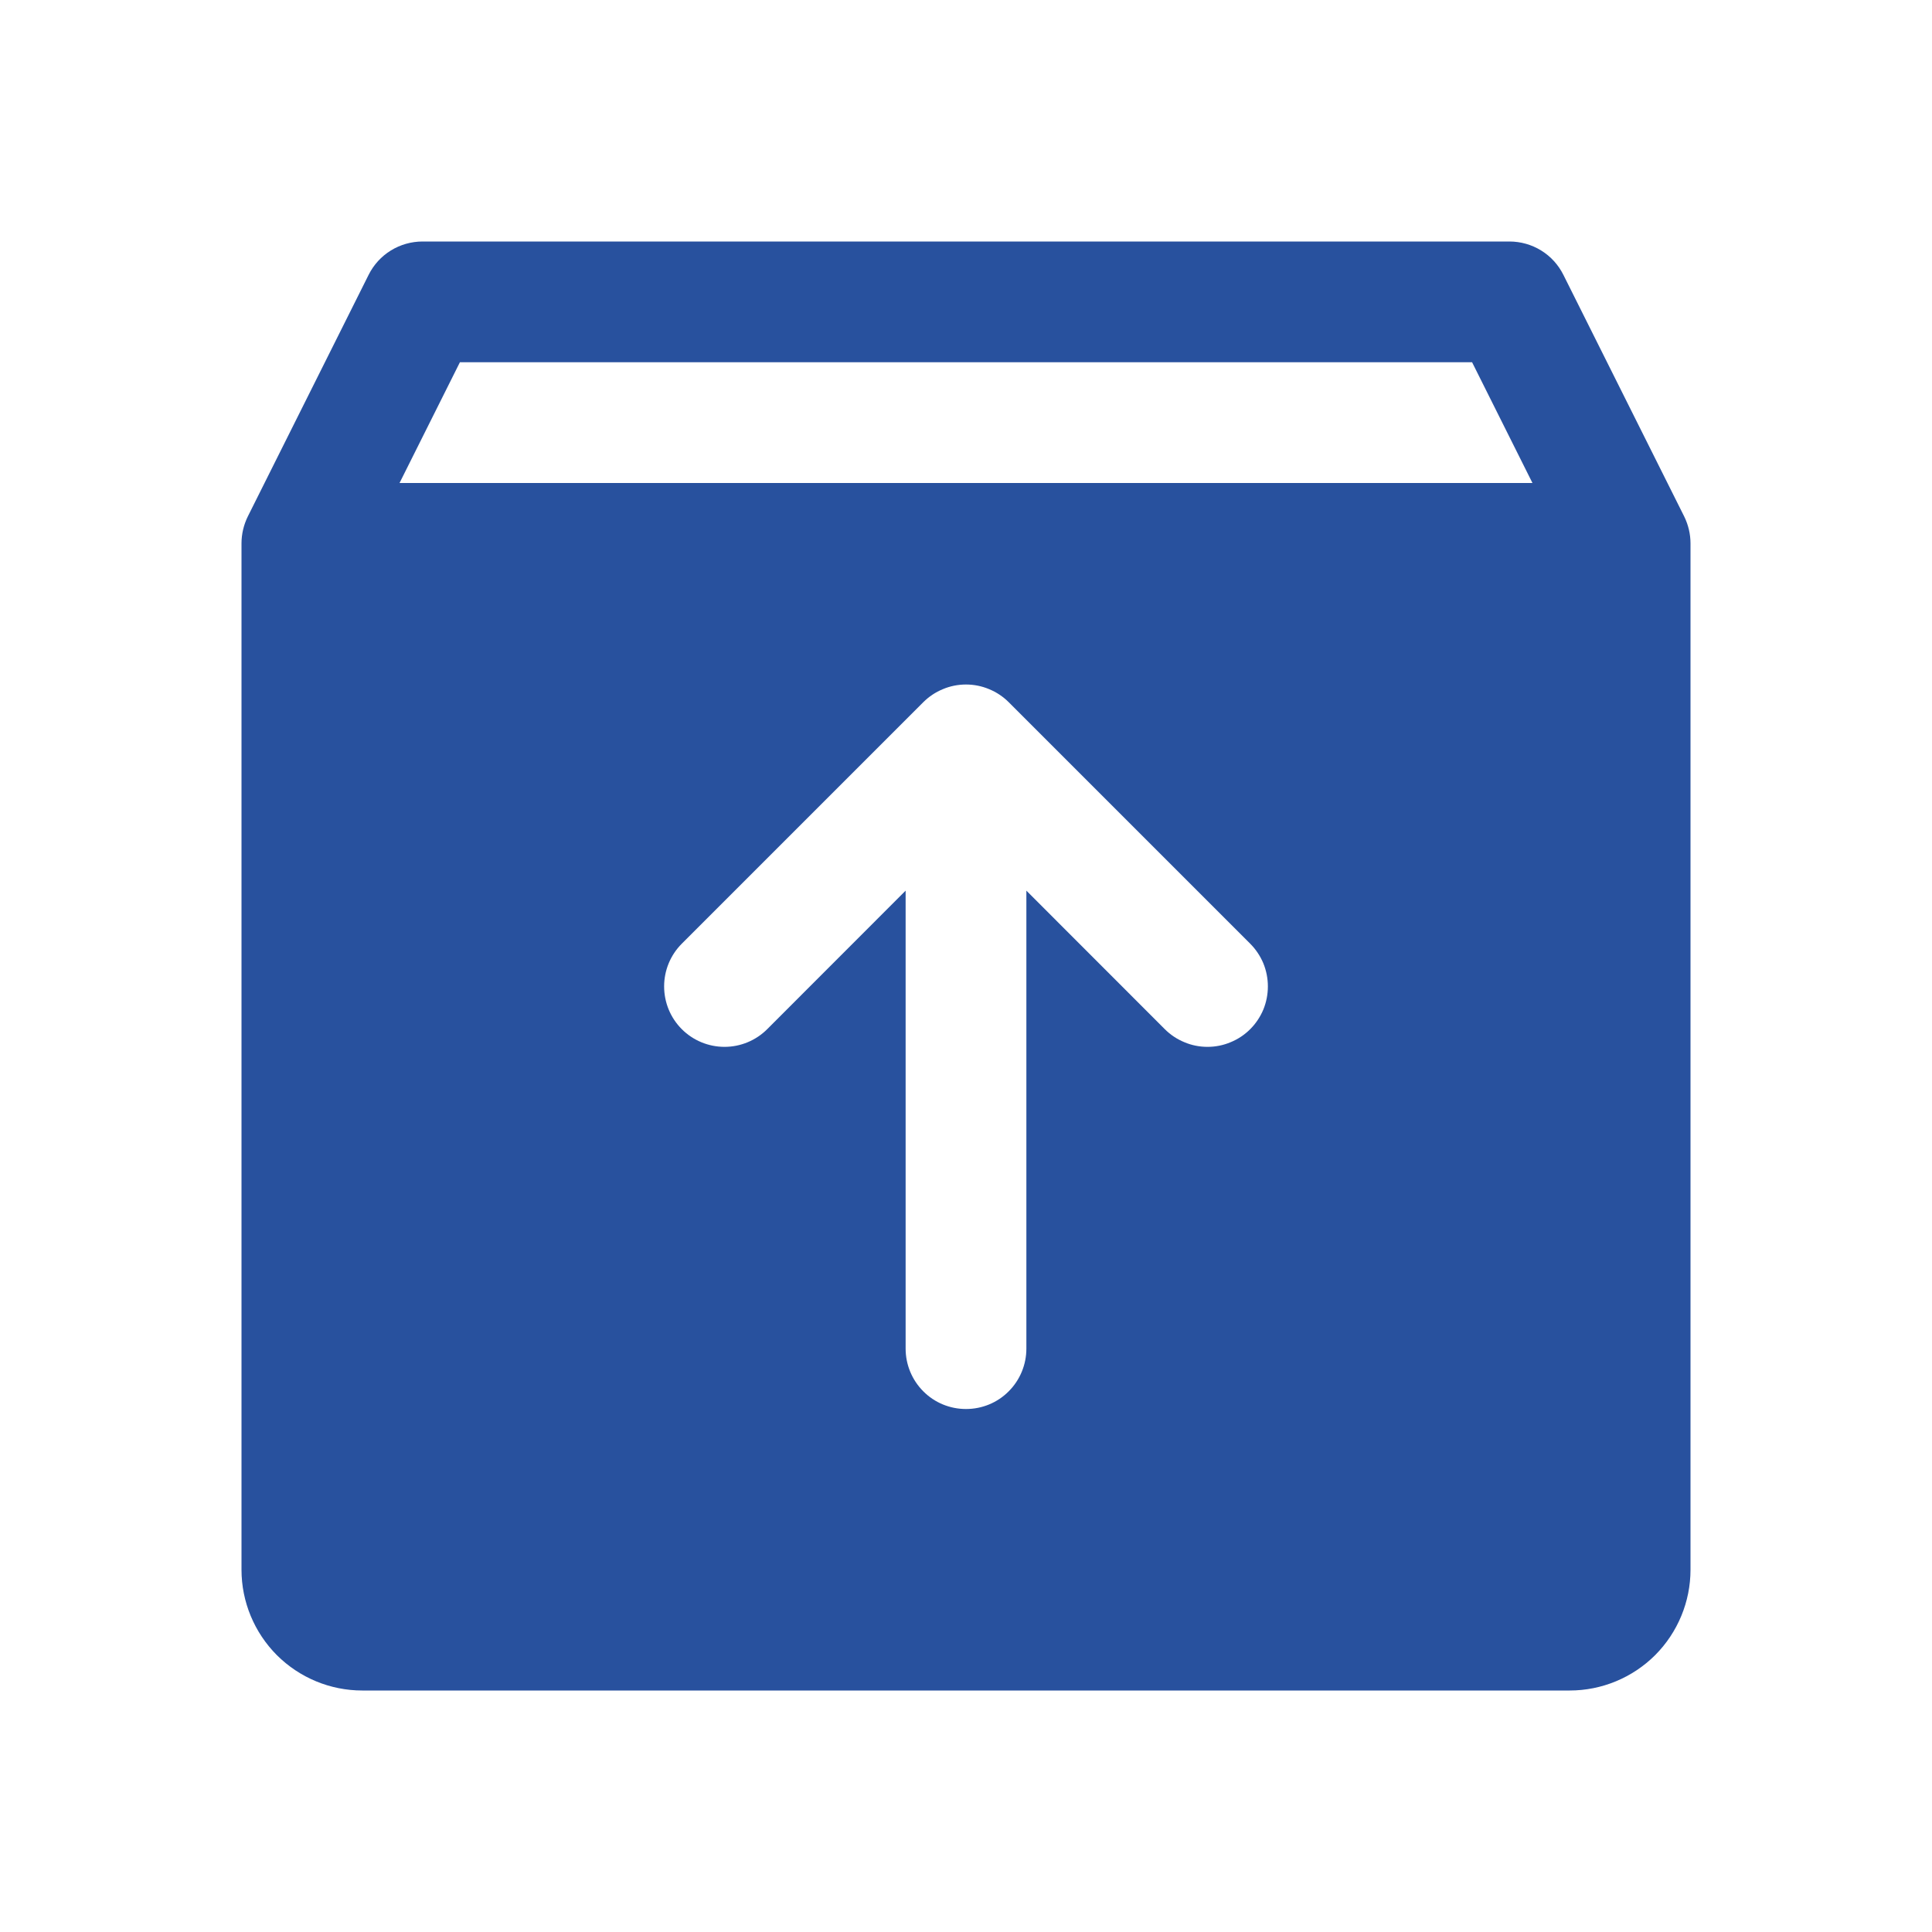
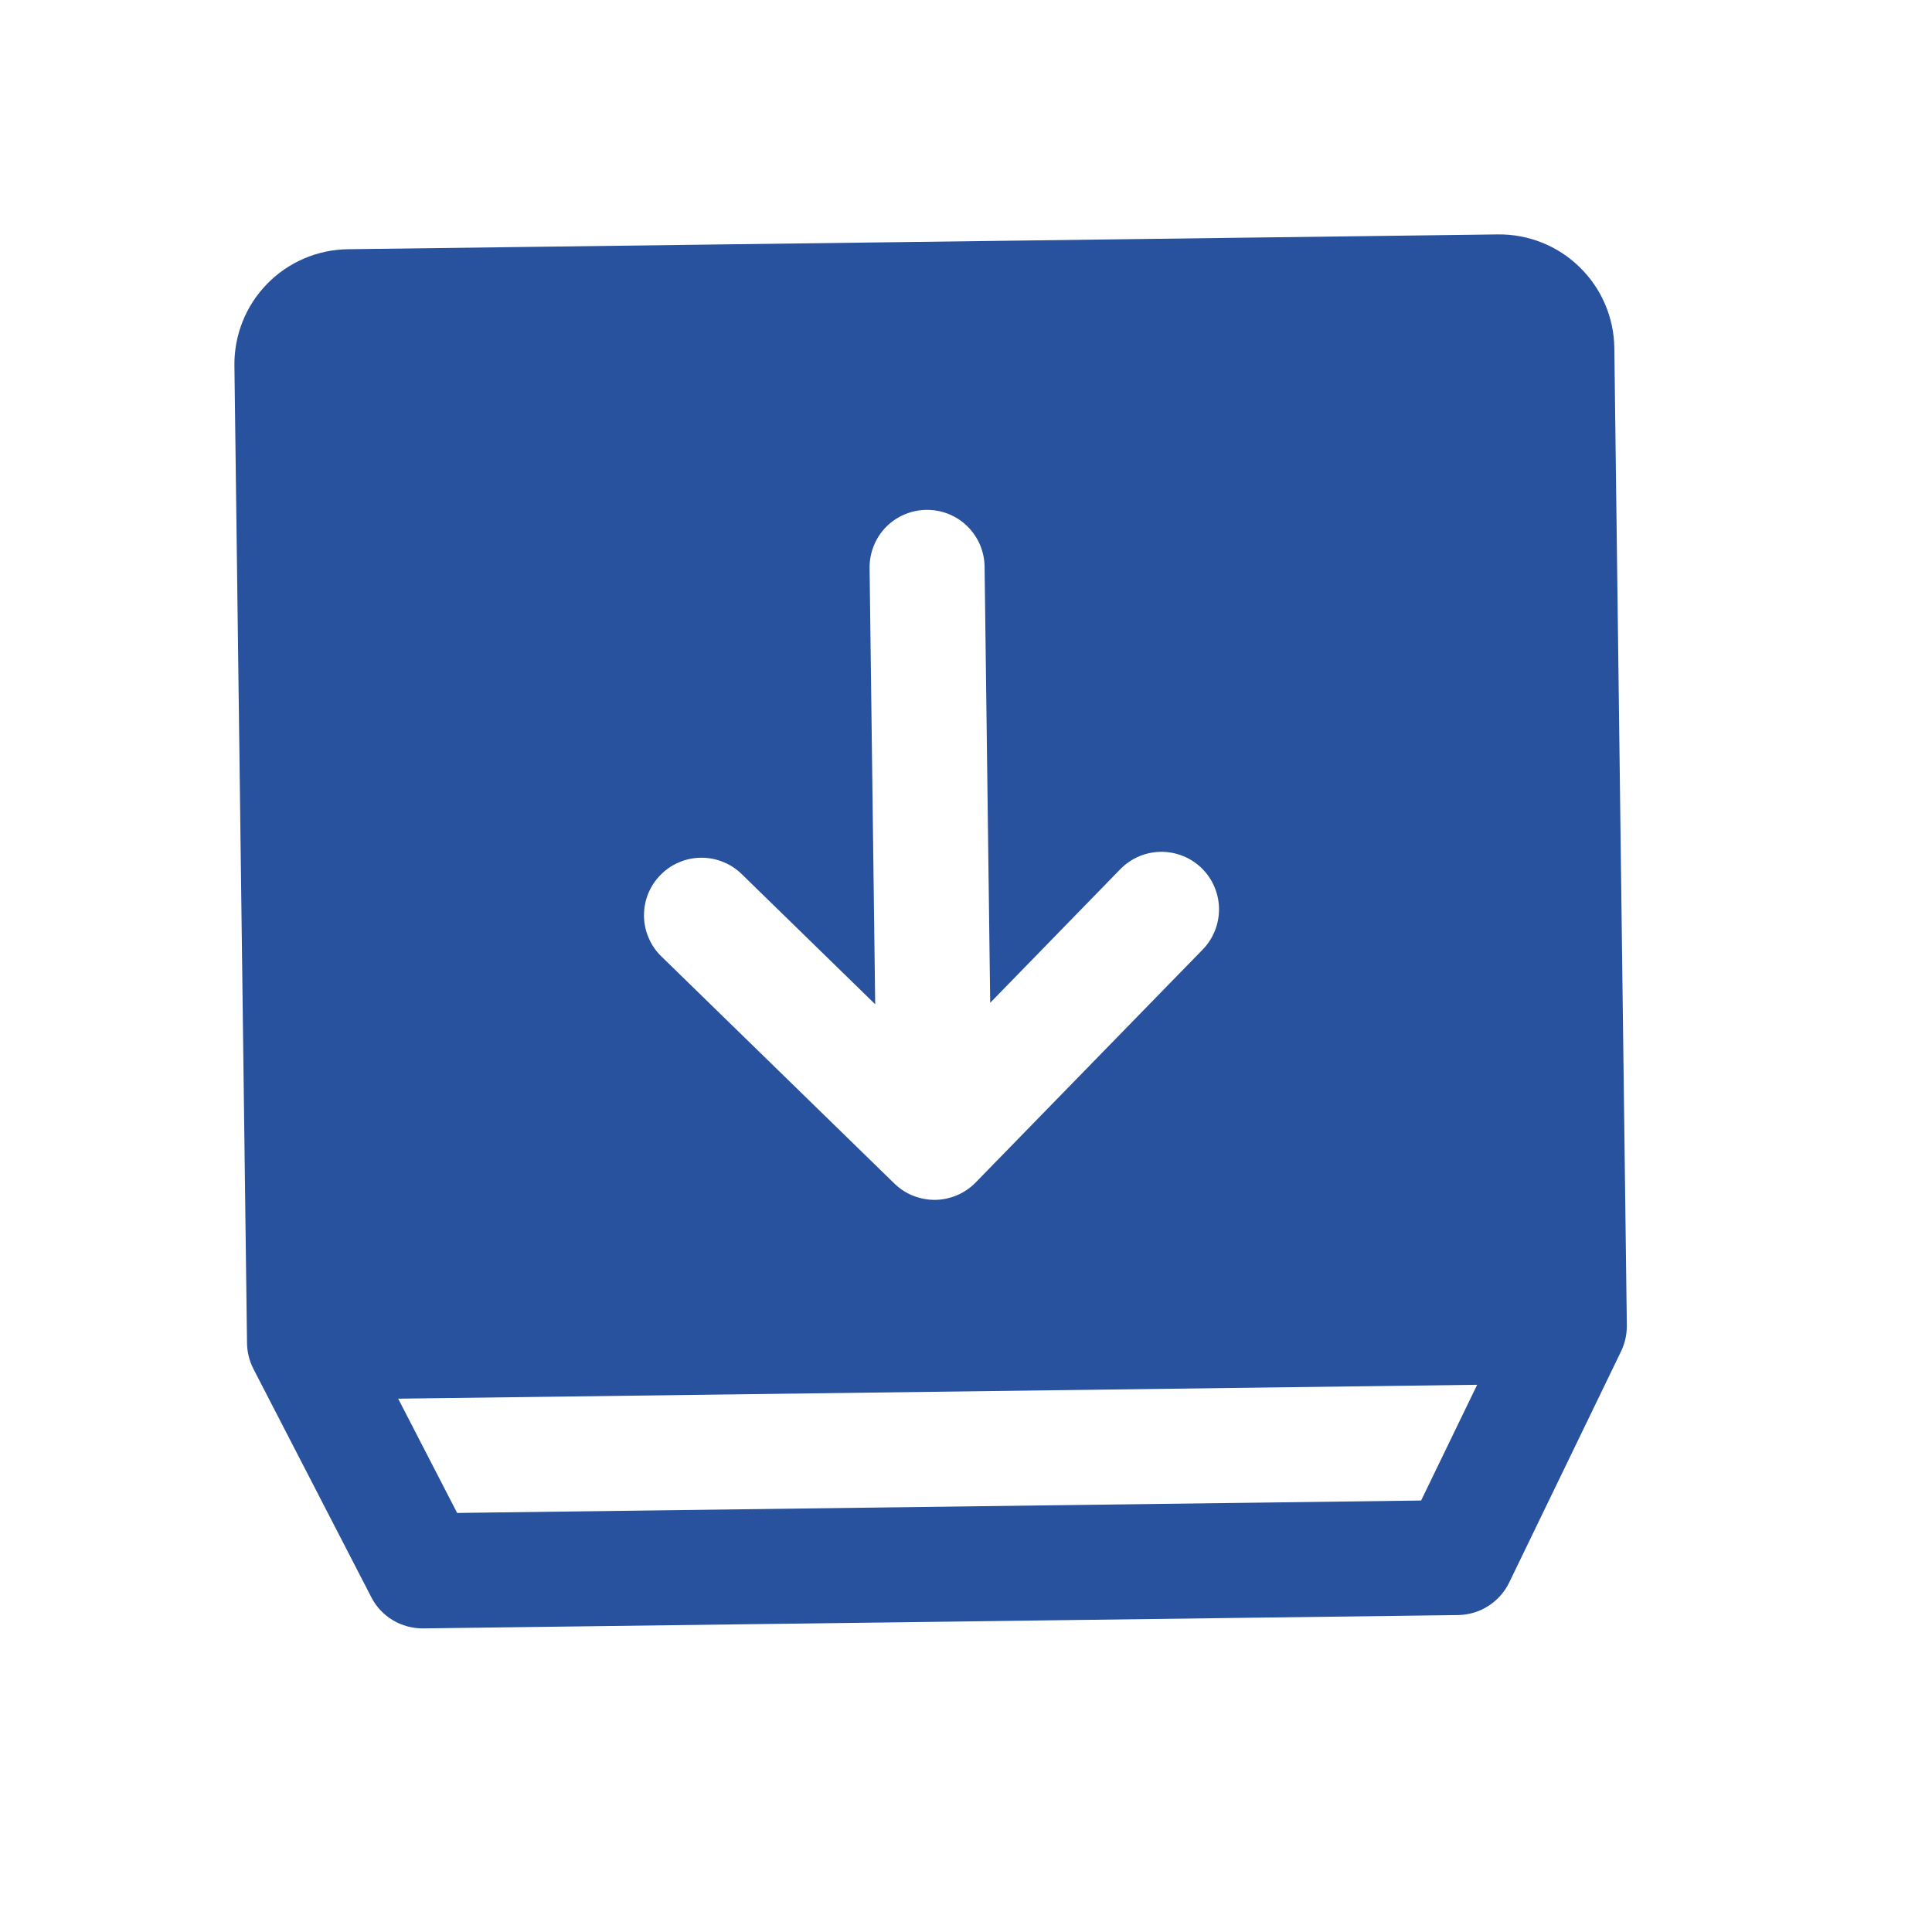
- <svg xmlns="http://www.w3.org/2000/svg" width="20" height="20" viewBox="0 0 20 20" fill="none">
-   <g id="Icons">
-     <path id="Exclude" fill-rule="evenodd" clip-rule="evenodd" d="M16.184 2.845L17.434 5.345C17.477 5.432 17.5 5.528 17.5 5.625V16.25C17.5 16.581 17.368 16.899 17.134 17.134C16.899 17.368 16.581 17.5 16.25 17.5H3.75C3.418 17.5 3.101 17.368 2.866 17.134C2.632 16.899 2.5 16.581 2.5 16.25V5.625C2.5 5.528 2.523 5.432 2.566 5.345L3.816 2.845C3.868 2.741 3.947 2.654 4.046 2.593C4.145 2.532 4.259 2.5 4.375 2.5H15.625C15.741 2.5 15.855 2.532 15.954 2.593C16.053 2.654 16.132 2.741 16.184 2.845ZM4.761 3.75L4.136 5H15.864L15.239 3.75H4.761ZM12.739 10.789C12.815 10.758 12.884 10.712 12.942 10.654C13 10.596 13.046 10.527 13.078 10.451C13.109 10.375 13.125 10.294 13.125 10.211C13.125 10.129 13.109 10.048 13.078 9.972C13.046 9.896 13 9.827 12.942 9.769L10.442 7.269C10.384 7.211 10.315 7.165 10.239 7.134C10.163 7.102 10.082 7.086 10 7.086C9.918 7.086 9.836 7.102 9.761 7.134C9.685 7.165 9.616 7.211 9.558 7.269L7.058 9.769C6.94 9.887 6.875 10.046 6.875 10.211C6.875 10.377 6.94 10.536 7.058 10.654C7.175 10.771 7.334 10.837 7.5 10.837C7.666 10.837 7.825 10.771 7.942 10.654L9.375 9.22V13.961C9.375 14.127 9.441 14.286 9.558 14.403C9.675 14.521 9.834 14.586 10 14.586C10.166 14.586 10.325 14.521 10.442 14.403C10.559 14.286 10.625 14.127 10.625 13.961V9.22L12.058 10.654C12.116 10.712 12.185 10.758 12.261 10.789C12.336 10.821 12.418 10.837 12.5 10.837C12.582 10.837 12.663 10.821 12.739 10.789Z" fill="#28519E" />
-   </g>
+ <svg xmlns="http://www.w3.org/2000/svg" width="21" height="21" viewBox="0 0 21 21" fill="none">
+   <path fill-rule="evenodd" clip-rule="evenodd" d="M4.036 17.361L2.754 14.878C2.71 14.791 2.686 14.696 2.685 14.599L2.548 3.975C2.544 3.643 2.671 3.324 2.903 3.086C3.134 2.849 3.45 2.713 3.782 2.709L16.281 2.548C16.612 2.544 16.932 2.671 17.169 2.903C17.407 3.134 17.543 3.45 17.547 3.782L17.683 14.406C17.684 14.503 17.663 14.599 17.621 14.687L16.404 17.202C16.353 17.307 16.274 17.395 16.176 17.457C16.078 17.52 15.965 17.553 15.849 17.555L4.6 17.7C4.484 17.701 4.369 17.67 4.27 17.611C4.17 17.551 4.089 17.465 4.036 17.361ZM15.447 16.31L16.056 15.052L4.328 15.203L4.969 16.445L15.447 16.31ZM7.379 9.374C7.303 9.406 7.235 9.453 7.178 9.512C7.12 9.571 7.075 9.64 7.044 9.717C7.014 9.793 6.999 9.874 7 9.957C7.001 10.039 7.018 10.12 7.051 10.195C7.083 10.271 7.13 10.339 7.189 10.396L9.721 12.864C9.78 12.921 9.849 12.967 9.925 12.997C10.002 13.027 10.083 13.043 10.165 13.042C10.248 13.041 10.329 13.023 10.404 12.991C10.479 12.959 10.548 12.912 10.605 12.853L13.073 10.321C13.189 10.202 13.252 10.042 13.25 9.876C13.248 9.71 13.18 9.552 13.061 9.436C12.943 9.321 12.783 9.257 12.617 9.259C12.451 9.261 12.293 9.329 12.177 9.448L10.763 10.9L10.702 6.159C10.7 5.993 10.632 5.835 10.513 5.719C10.395 5.603 10.235 5.54 10.069 5.542C9.903 5.544 9.745 5.612 9.629 5.73C9.514 5.849 9.45 6.009 9.452 6.175L9.513 10.916L8.062 9.501C8.003 9.443 7.934 9.398 7.857 9.368C7.781 9.337 7.699 9.322 7.617 9.323C7.535 9.324 7.454 9.341 7.379 9.374Z" fill="#28519E" />
</svg>
